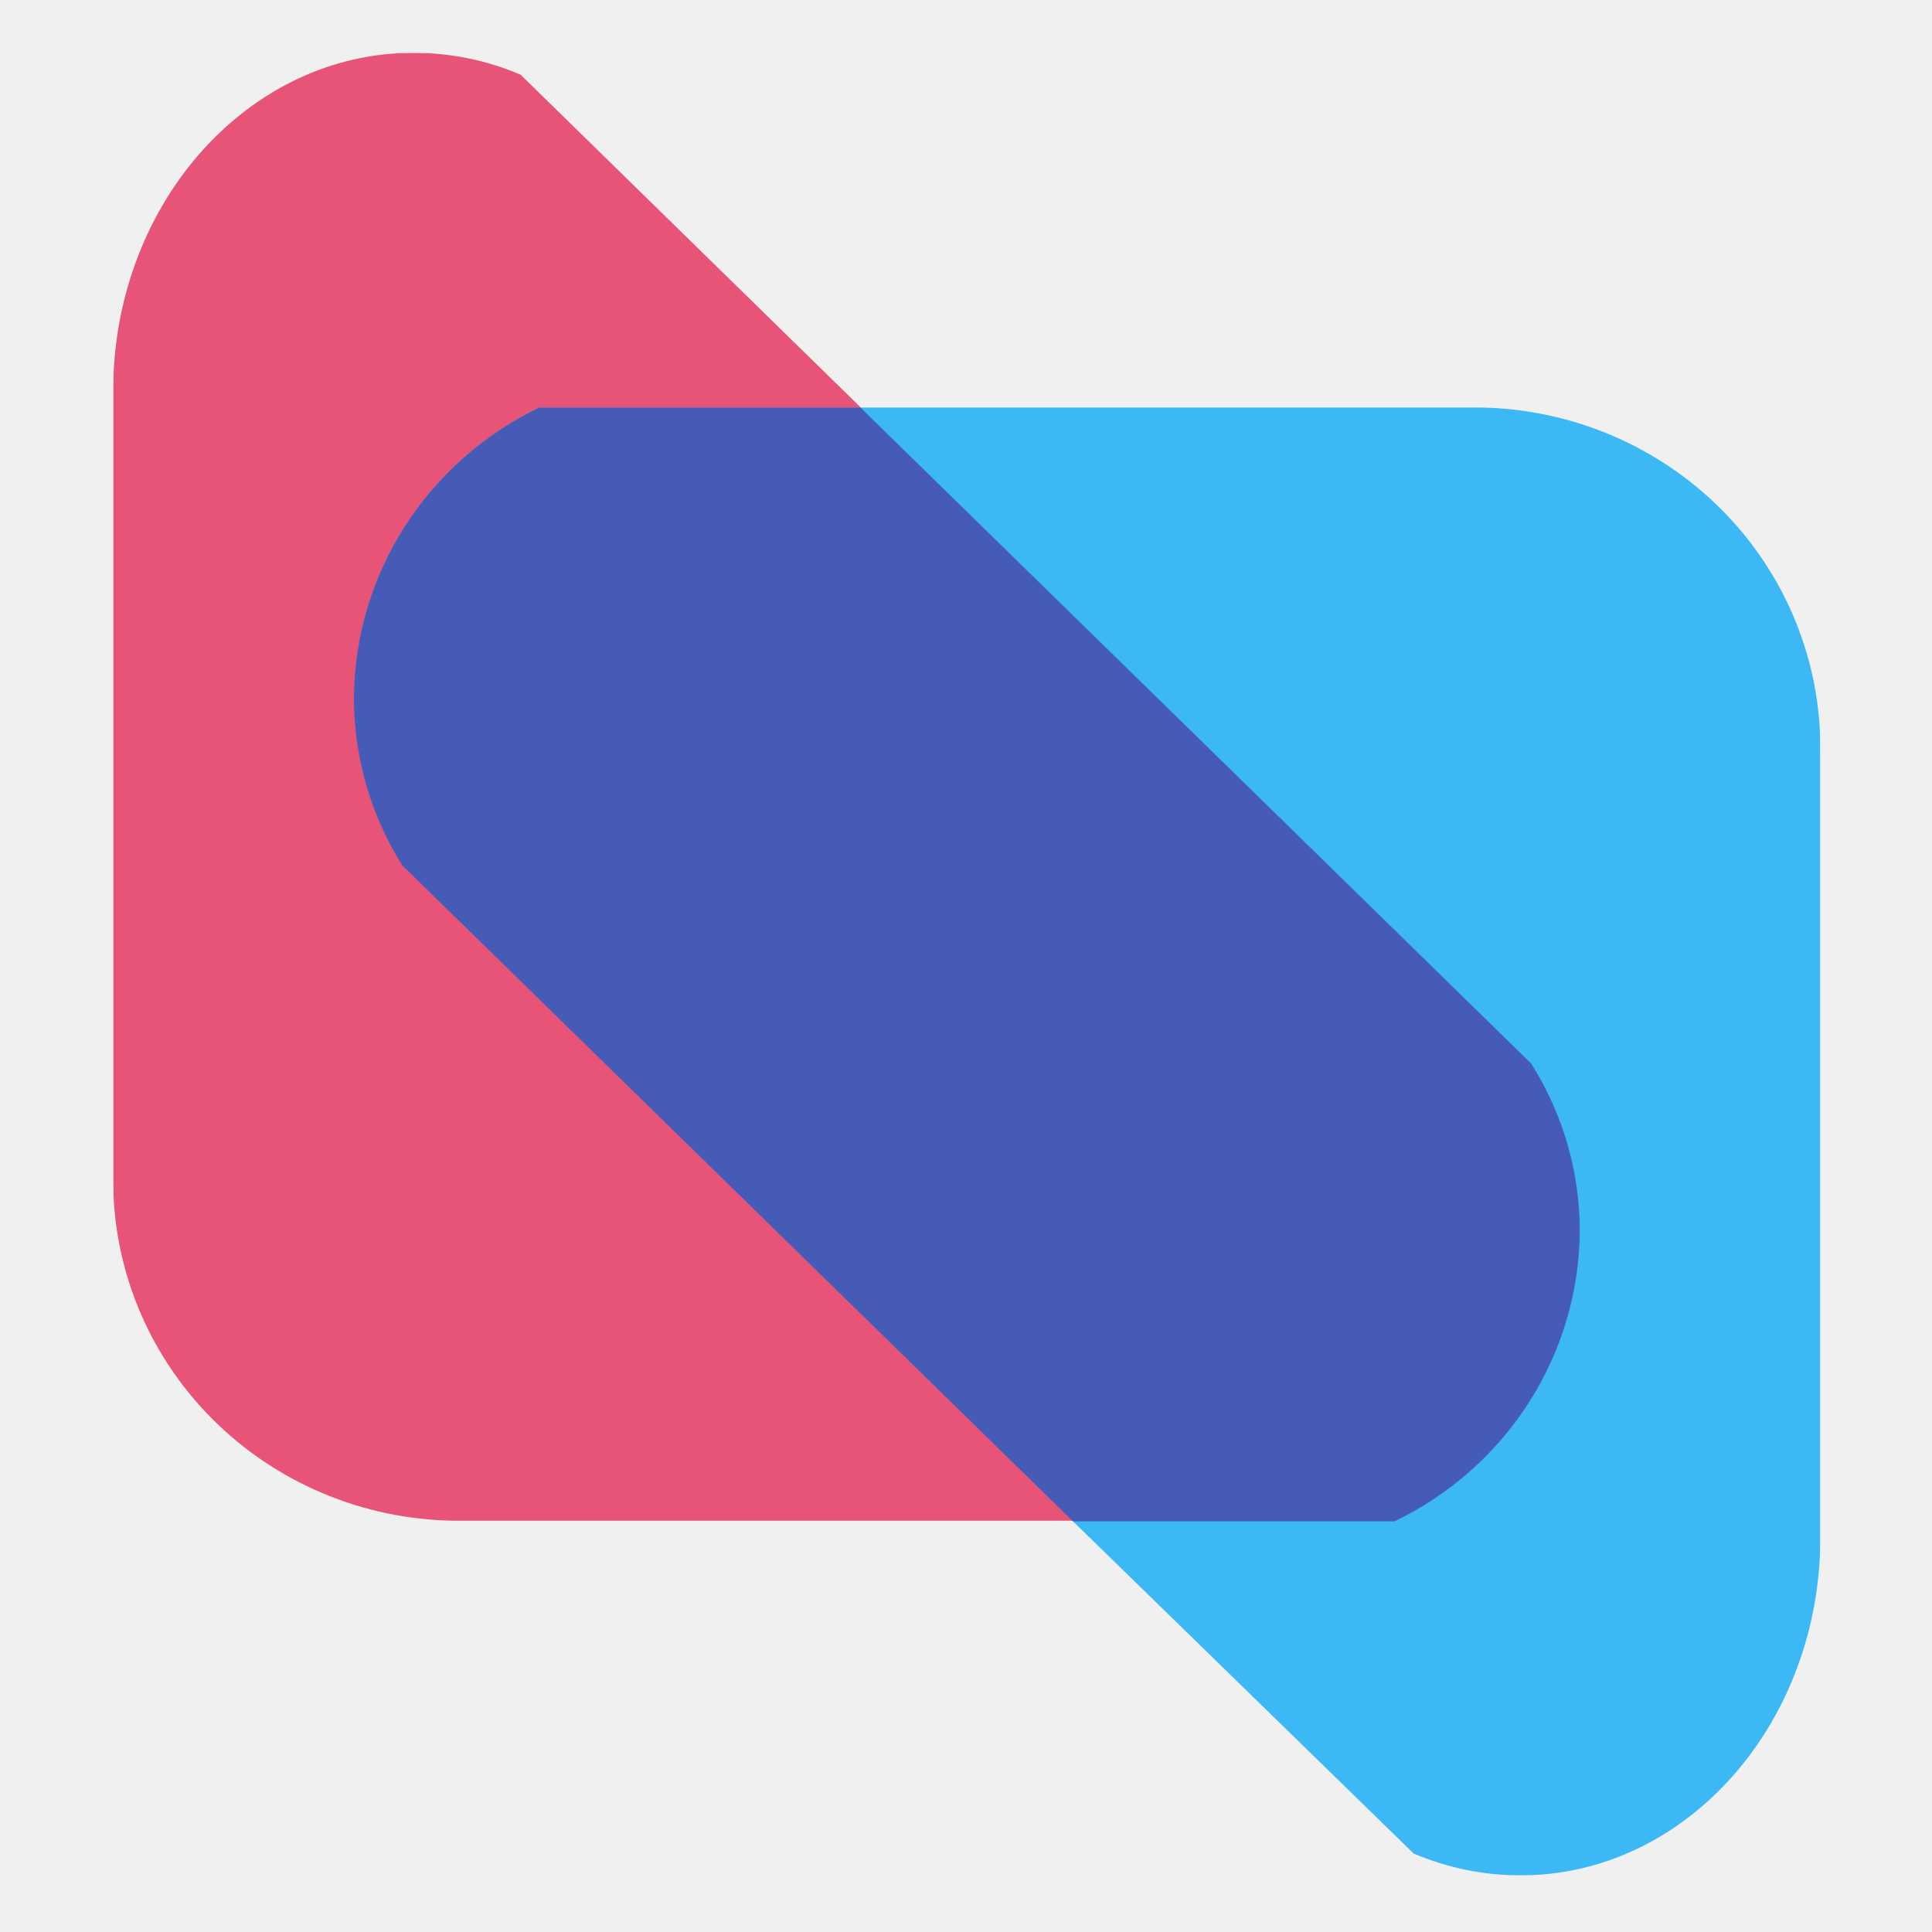
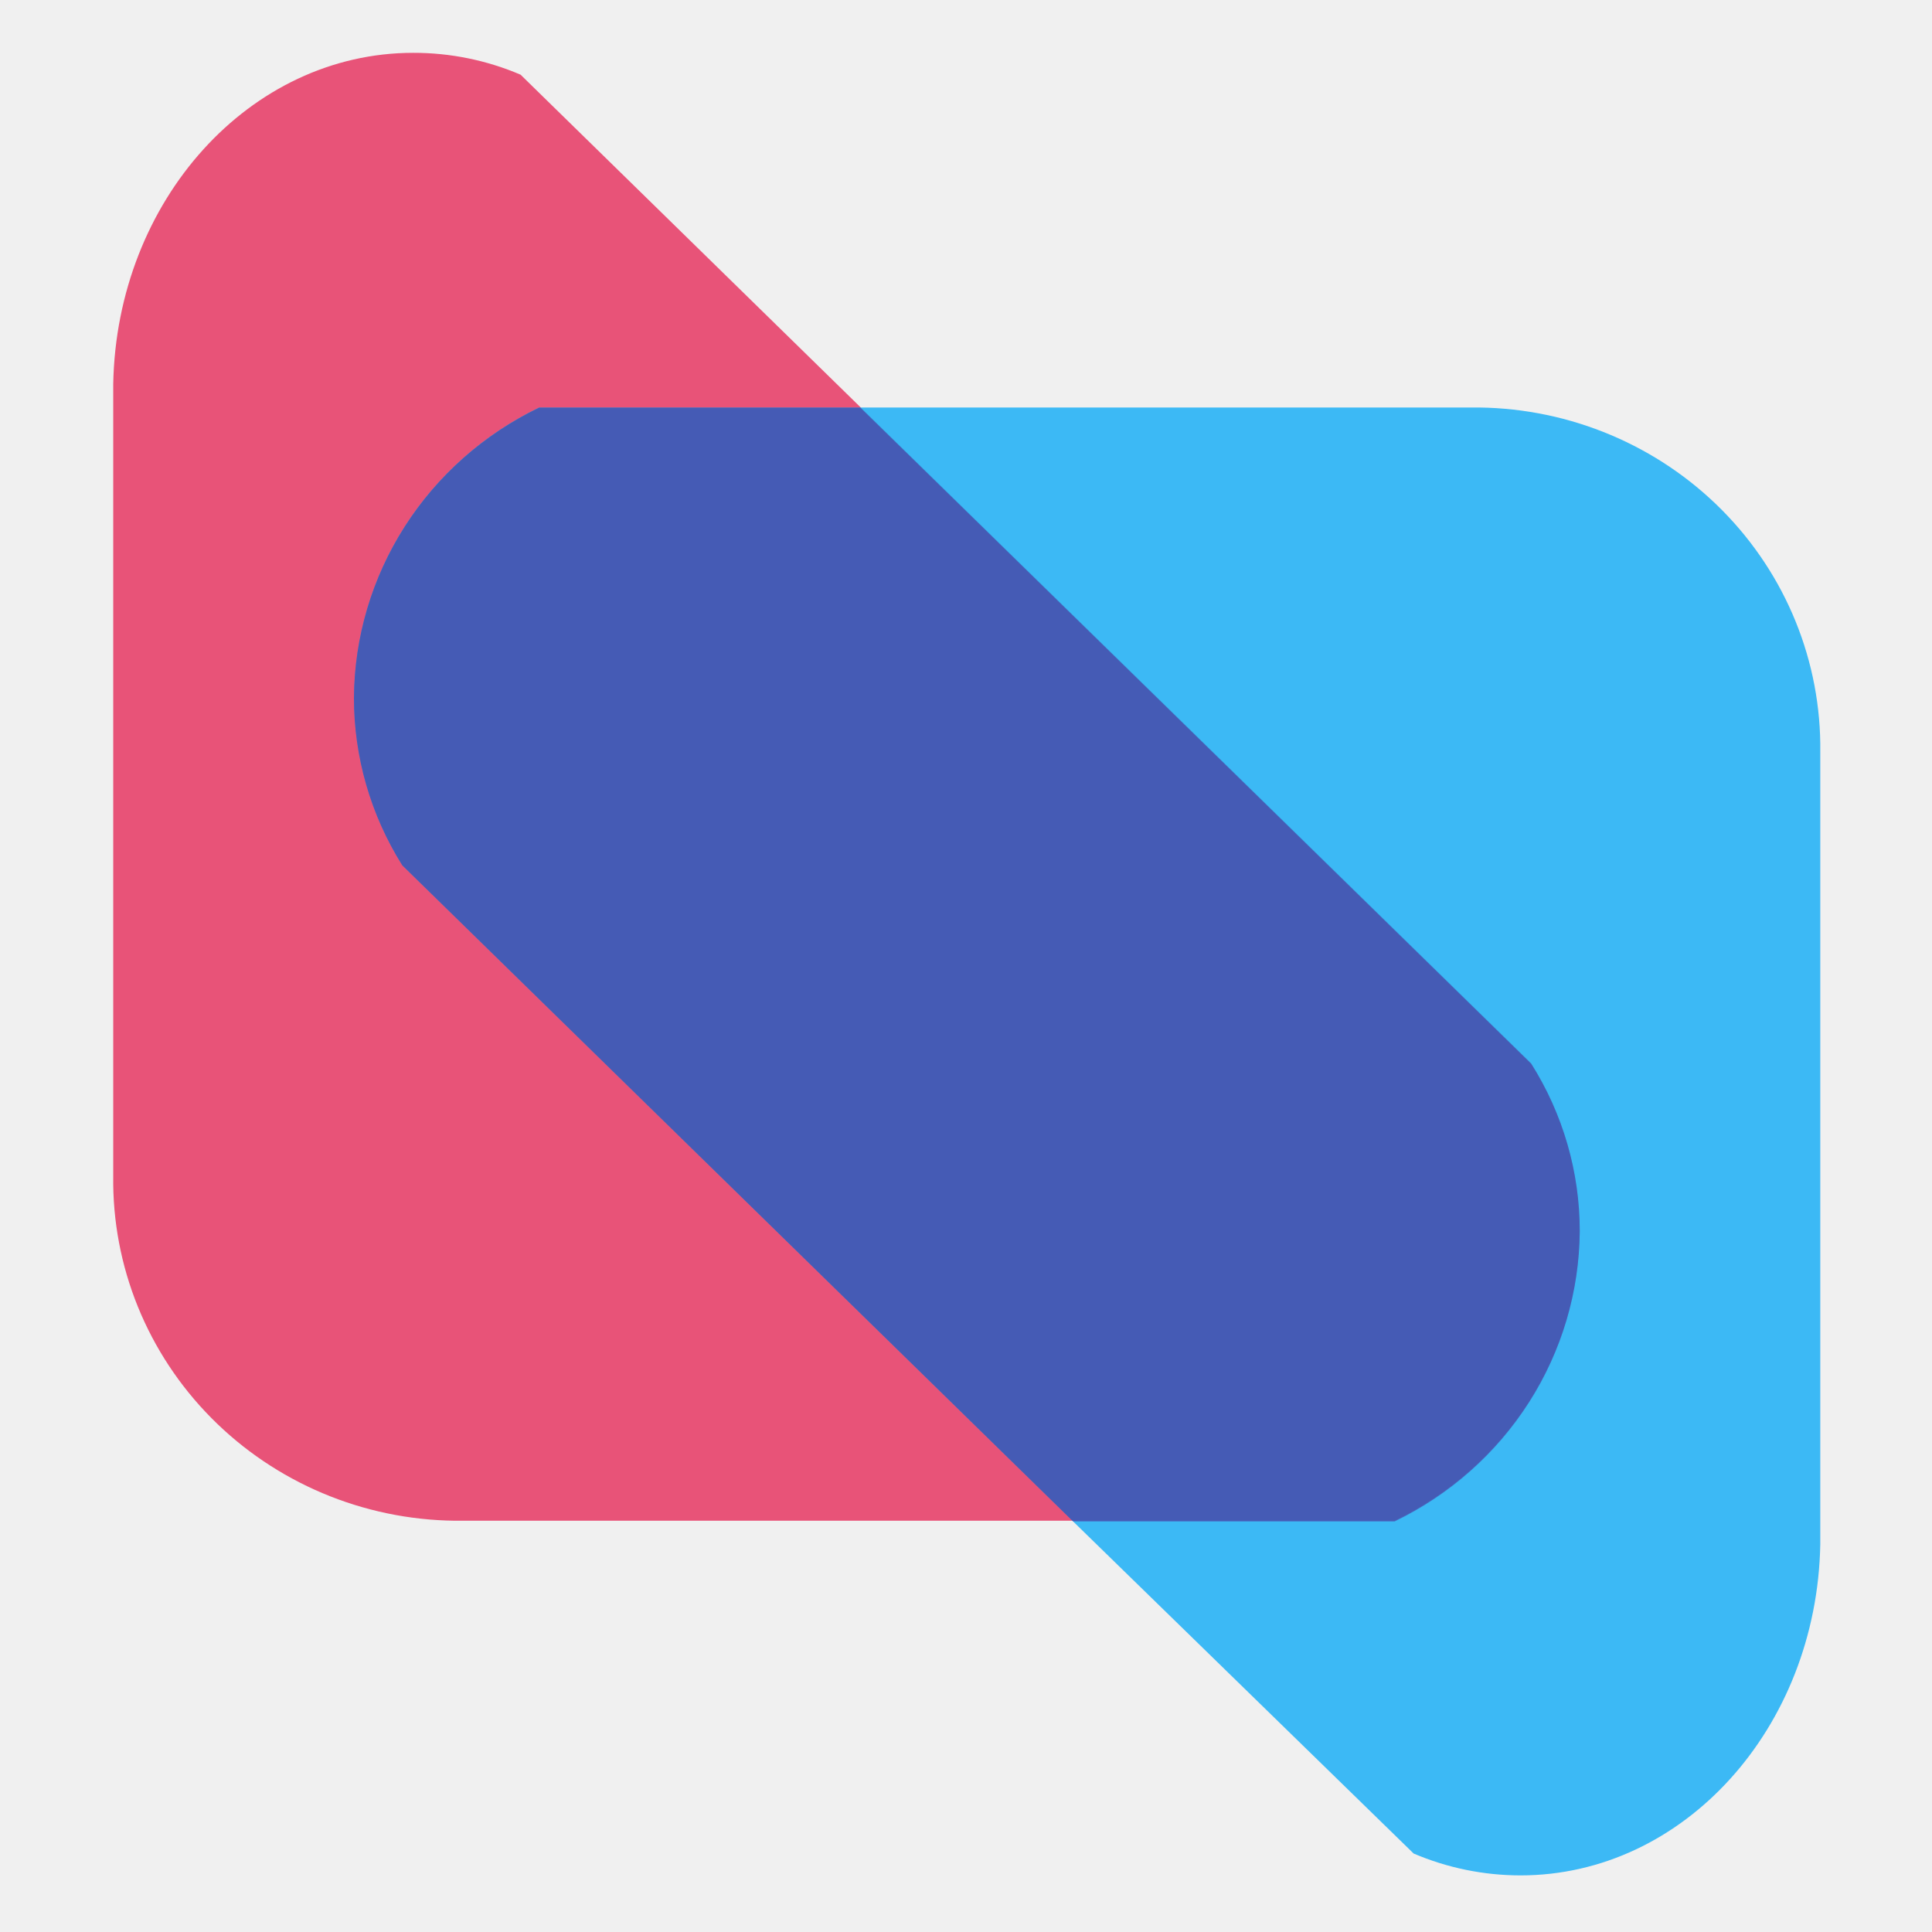
<svg xmlns="http://www.w3.org/2000/svg" width="512" height="512" viewBox="0 0 512 512" fill="none">
-   <g clip-path="url(#clip0_6_5)">
-     <path opacity="0.8" d="M405.744 281.726L227.96 107.847L137.964 19.796C128.984 15.955 119.294 13.981 109.503 14C66.173 14 30.94 53.123 30.008 101.713V311.672C29.852 323.515 32.068 335.271 36.529 346.271C40.99 357.27 47.608 367.297 56.006 375.778C64.404 384.26 74.418 391.03 85.474 395.702C96.531 400.374 108.414 402.856 120.445 403.008H369.579C384.212 395.949 396.557 385.013 405.225 371.43C413.893 357.847 418.542 342.154 418.65 326.114C418.642 310.422 414.171 295.046 405.744 281.726Z" fill="#E62C5A" />
-     <path opacity="0.8" d="M391.955 107.992H142.871C128.237 115.051 115.893 125.986 107.225 139.569C98.556 153.152 93.907 168.845 93.8 184.885C93.784 200.582 98.22 215.971 106.607 229.321L284.391 403.201L374.633 491.203C383.569 495.02 393.206 496.992 402.947 496.999C446.227 496.999 481.46 457.924 482.393 409.335V199.279C482.694 175.37 473.336 152.323 456.377 135.204C439.417 118.085 416.245 108.297 391.955 107.992Z" fill="#0FABF6" />
-     <path opacity="0.5" d="M106.607 229.321L284.392 403.201H369.579C384.212 396.142 396.557 385.207 405.225 371.624C413.893 358.04 418.542 342.347 418.65 326.307C418.657 310.62 414.203 295.245 405.793 281.92L228.009 108.04H142.871C128.245 115.095 115.905 126.023 107.237 139.597C98.57 153.17 93.916 168.853 93.8 184.885C93.784 200.582 98.22 215.971 106.607 229.321Z" fill="#501B8D" />
-   </g>
-   <defs>
-     <clipPath id="clip0_6_5">
-       <rect width="452.4" height="482.999" fill="white" transform="translate(30 14)" />
-     </clipPath>
-   </defs>
+   <path opacity="0.8" d="M405.744 281.726L227.96 107.847L137.964 19.796C128.984 15.955 119.294 13.981 109.503 14C66.173 14 30.94 53.123 30.008 101.713V311.672C29.852 323.515 32.068 335.271 36.529 346.271C40.99 357.27 47.608 367.297 56.006 375.778C64.404 384.26 74.418 391.03 85.474 395.702C96.531 400.374 108.414 402.856 120.445 403.008H369.579C384.212 395.949 396.557 385.013 405.225 371.43C413.893 357.847 418.542 342.154 418.65 326.114C418.642 310.422 414.171 295.046 405.744 281.726Z" fill="#E62C5A" />
+   <path opacity="0.8" d="M391.955 107.992H142.871C128.237 115.051 115.893 125.986 107.225 139.569C98.556 153.152 93.907 168.845 93.8 184.885C93.784 200.582 98.22 215.971 106.607 229.321L284.391 403.201L374.633 491.203C383.569 495.02 393.206 496.992 402.947 496.999C446.227 496.999 481.46 457.924 482.393 409.335V199.279C482.694 175.37 473.336 152.323 456.377 135.204C439.417 118.085 416.245 108.297 391.955 107.992Z" fill="#0FABF6" />
+   <path opacity="0.5" d="M106.607 229.321L284.392 403.201H369.579C384.212 396.142 396.557 385.207 405.225 371.624C413.893 358.04 418.542 342.347 418.65 326.307C418.657 310.62 414.203 295.245 405.793 281.92L228.009 108.04H142.871C128.245 115.095 115.905 126.023 107.237 139.597C98.57 153.17 93.916 168.853 93.8 184.885C93.784 200.582 98.22 215.971 106.607 229.321Z" fill="#501B8D" />
</svg>
